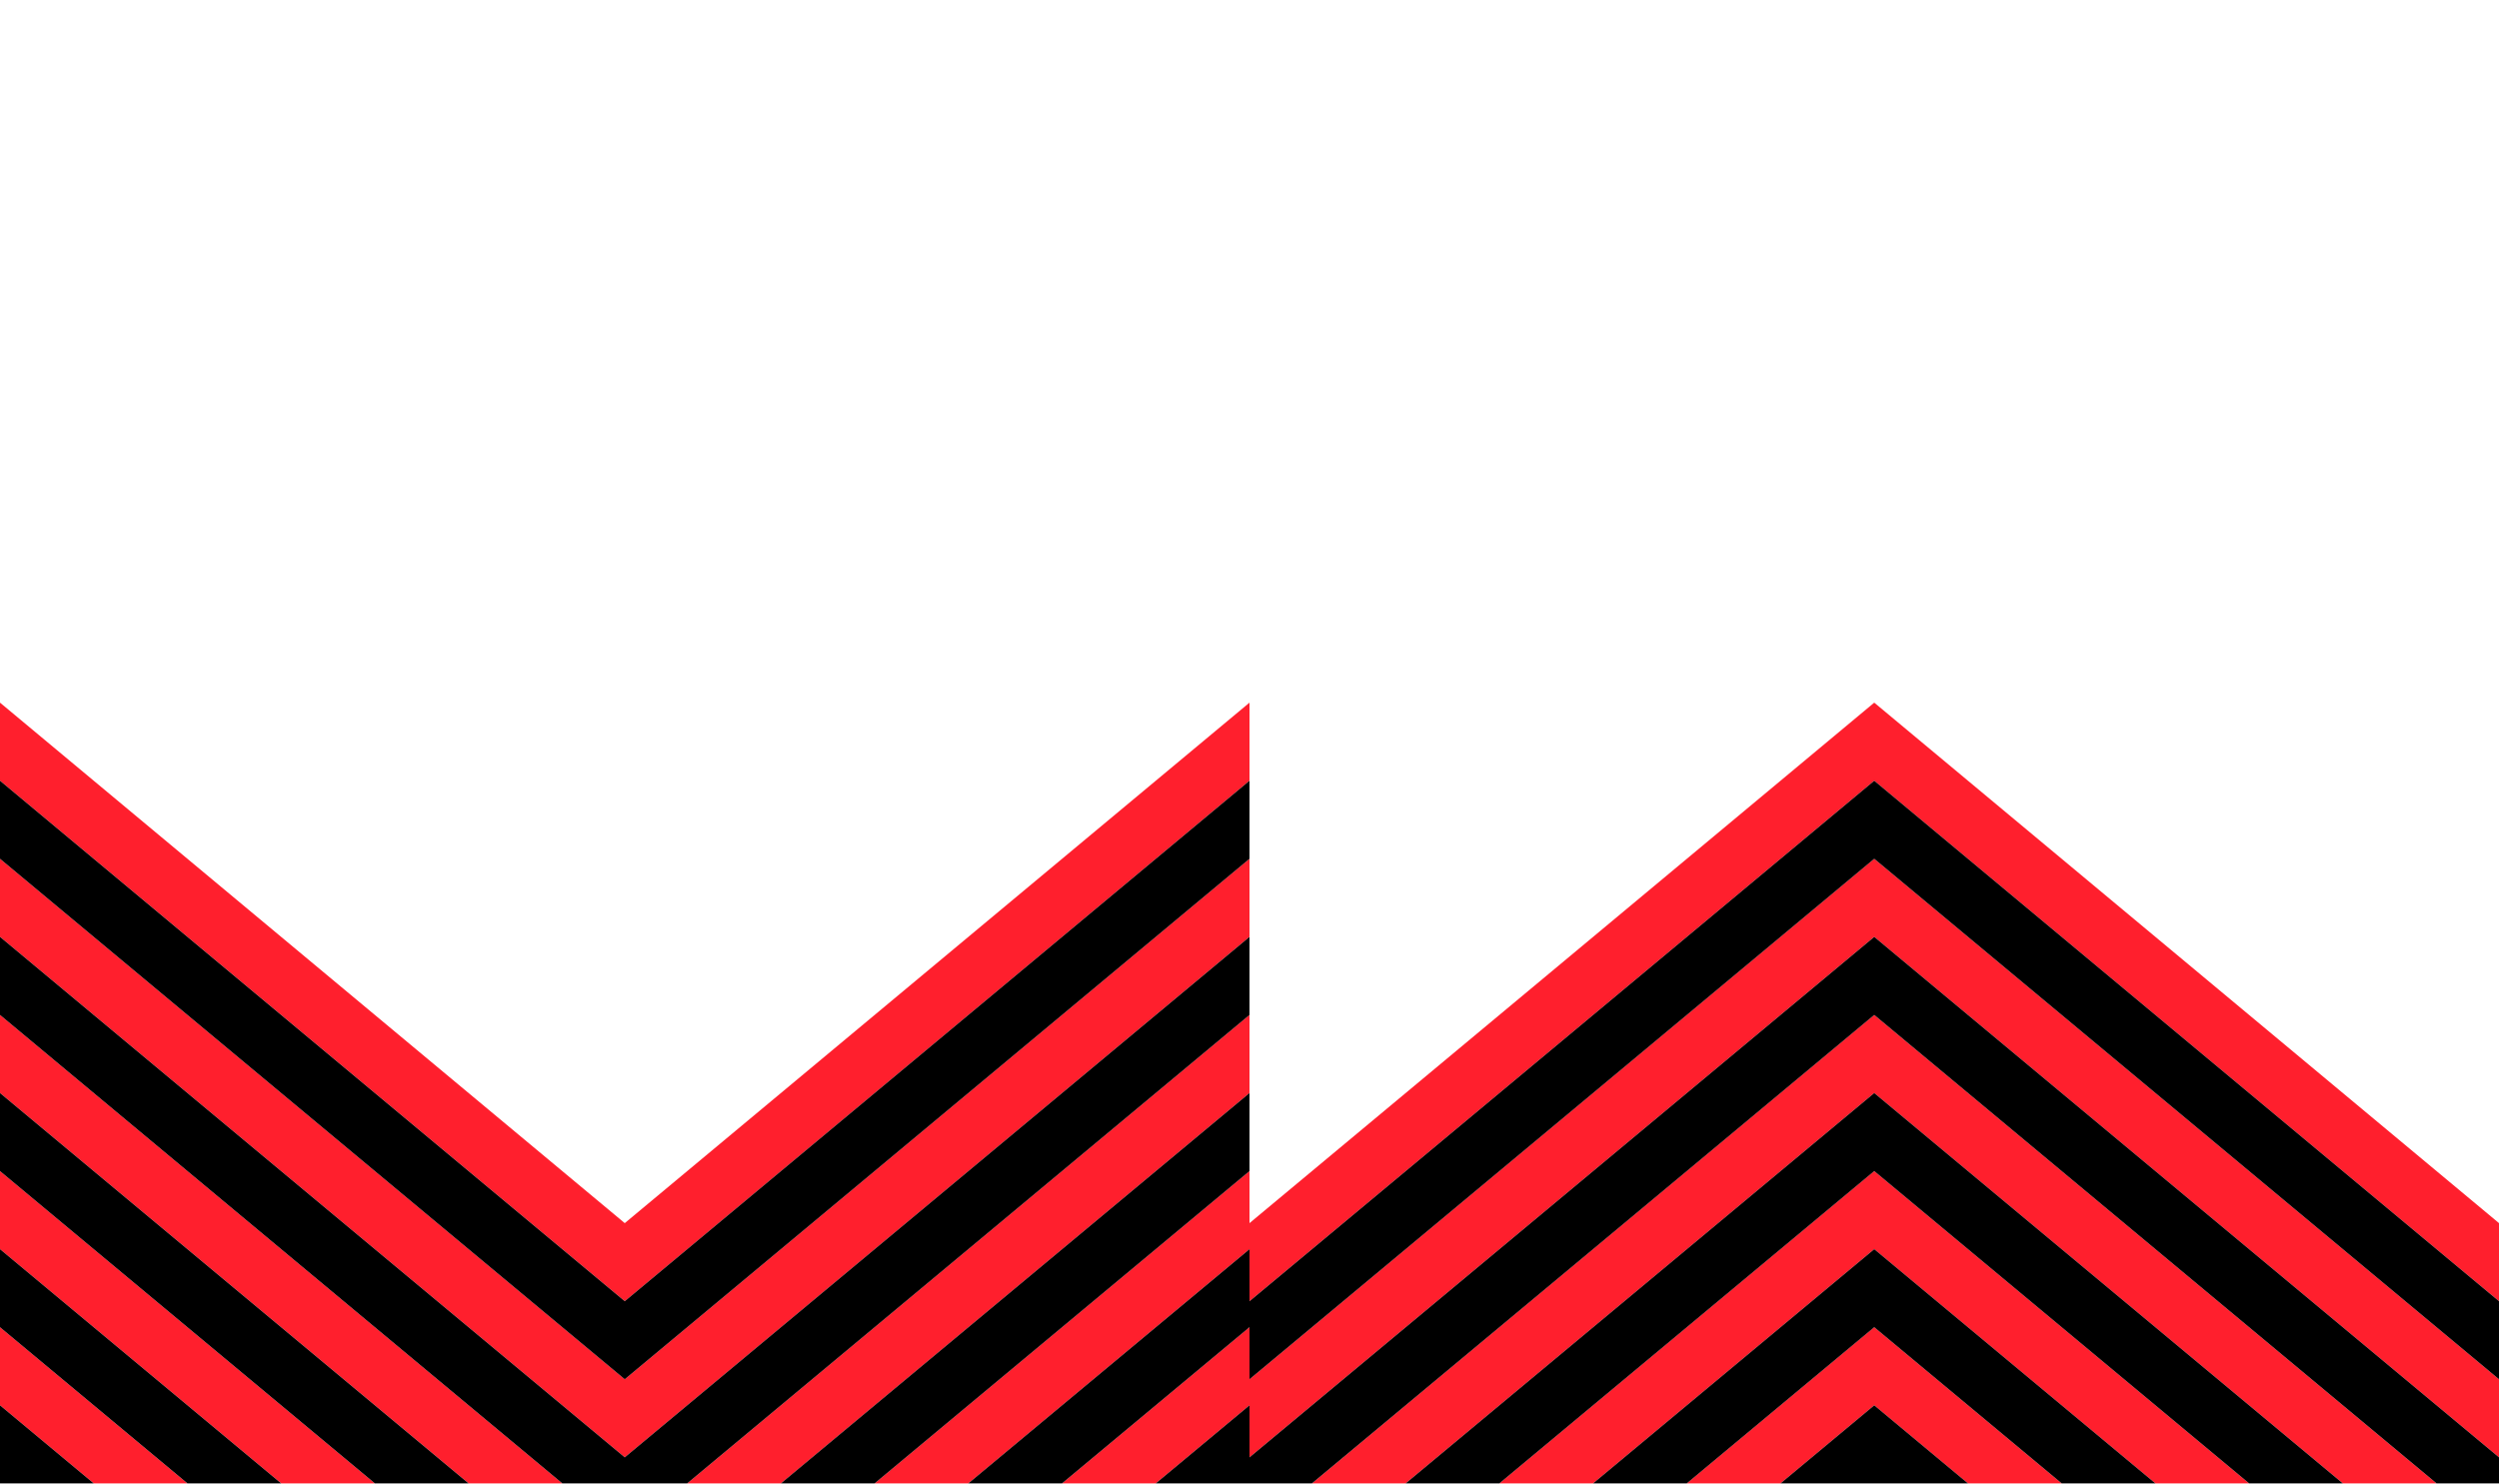
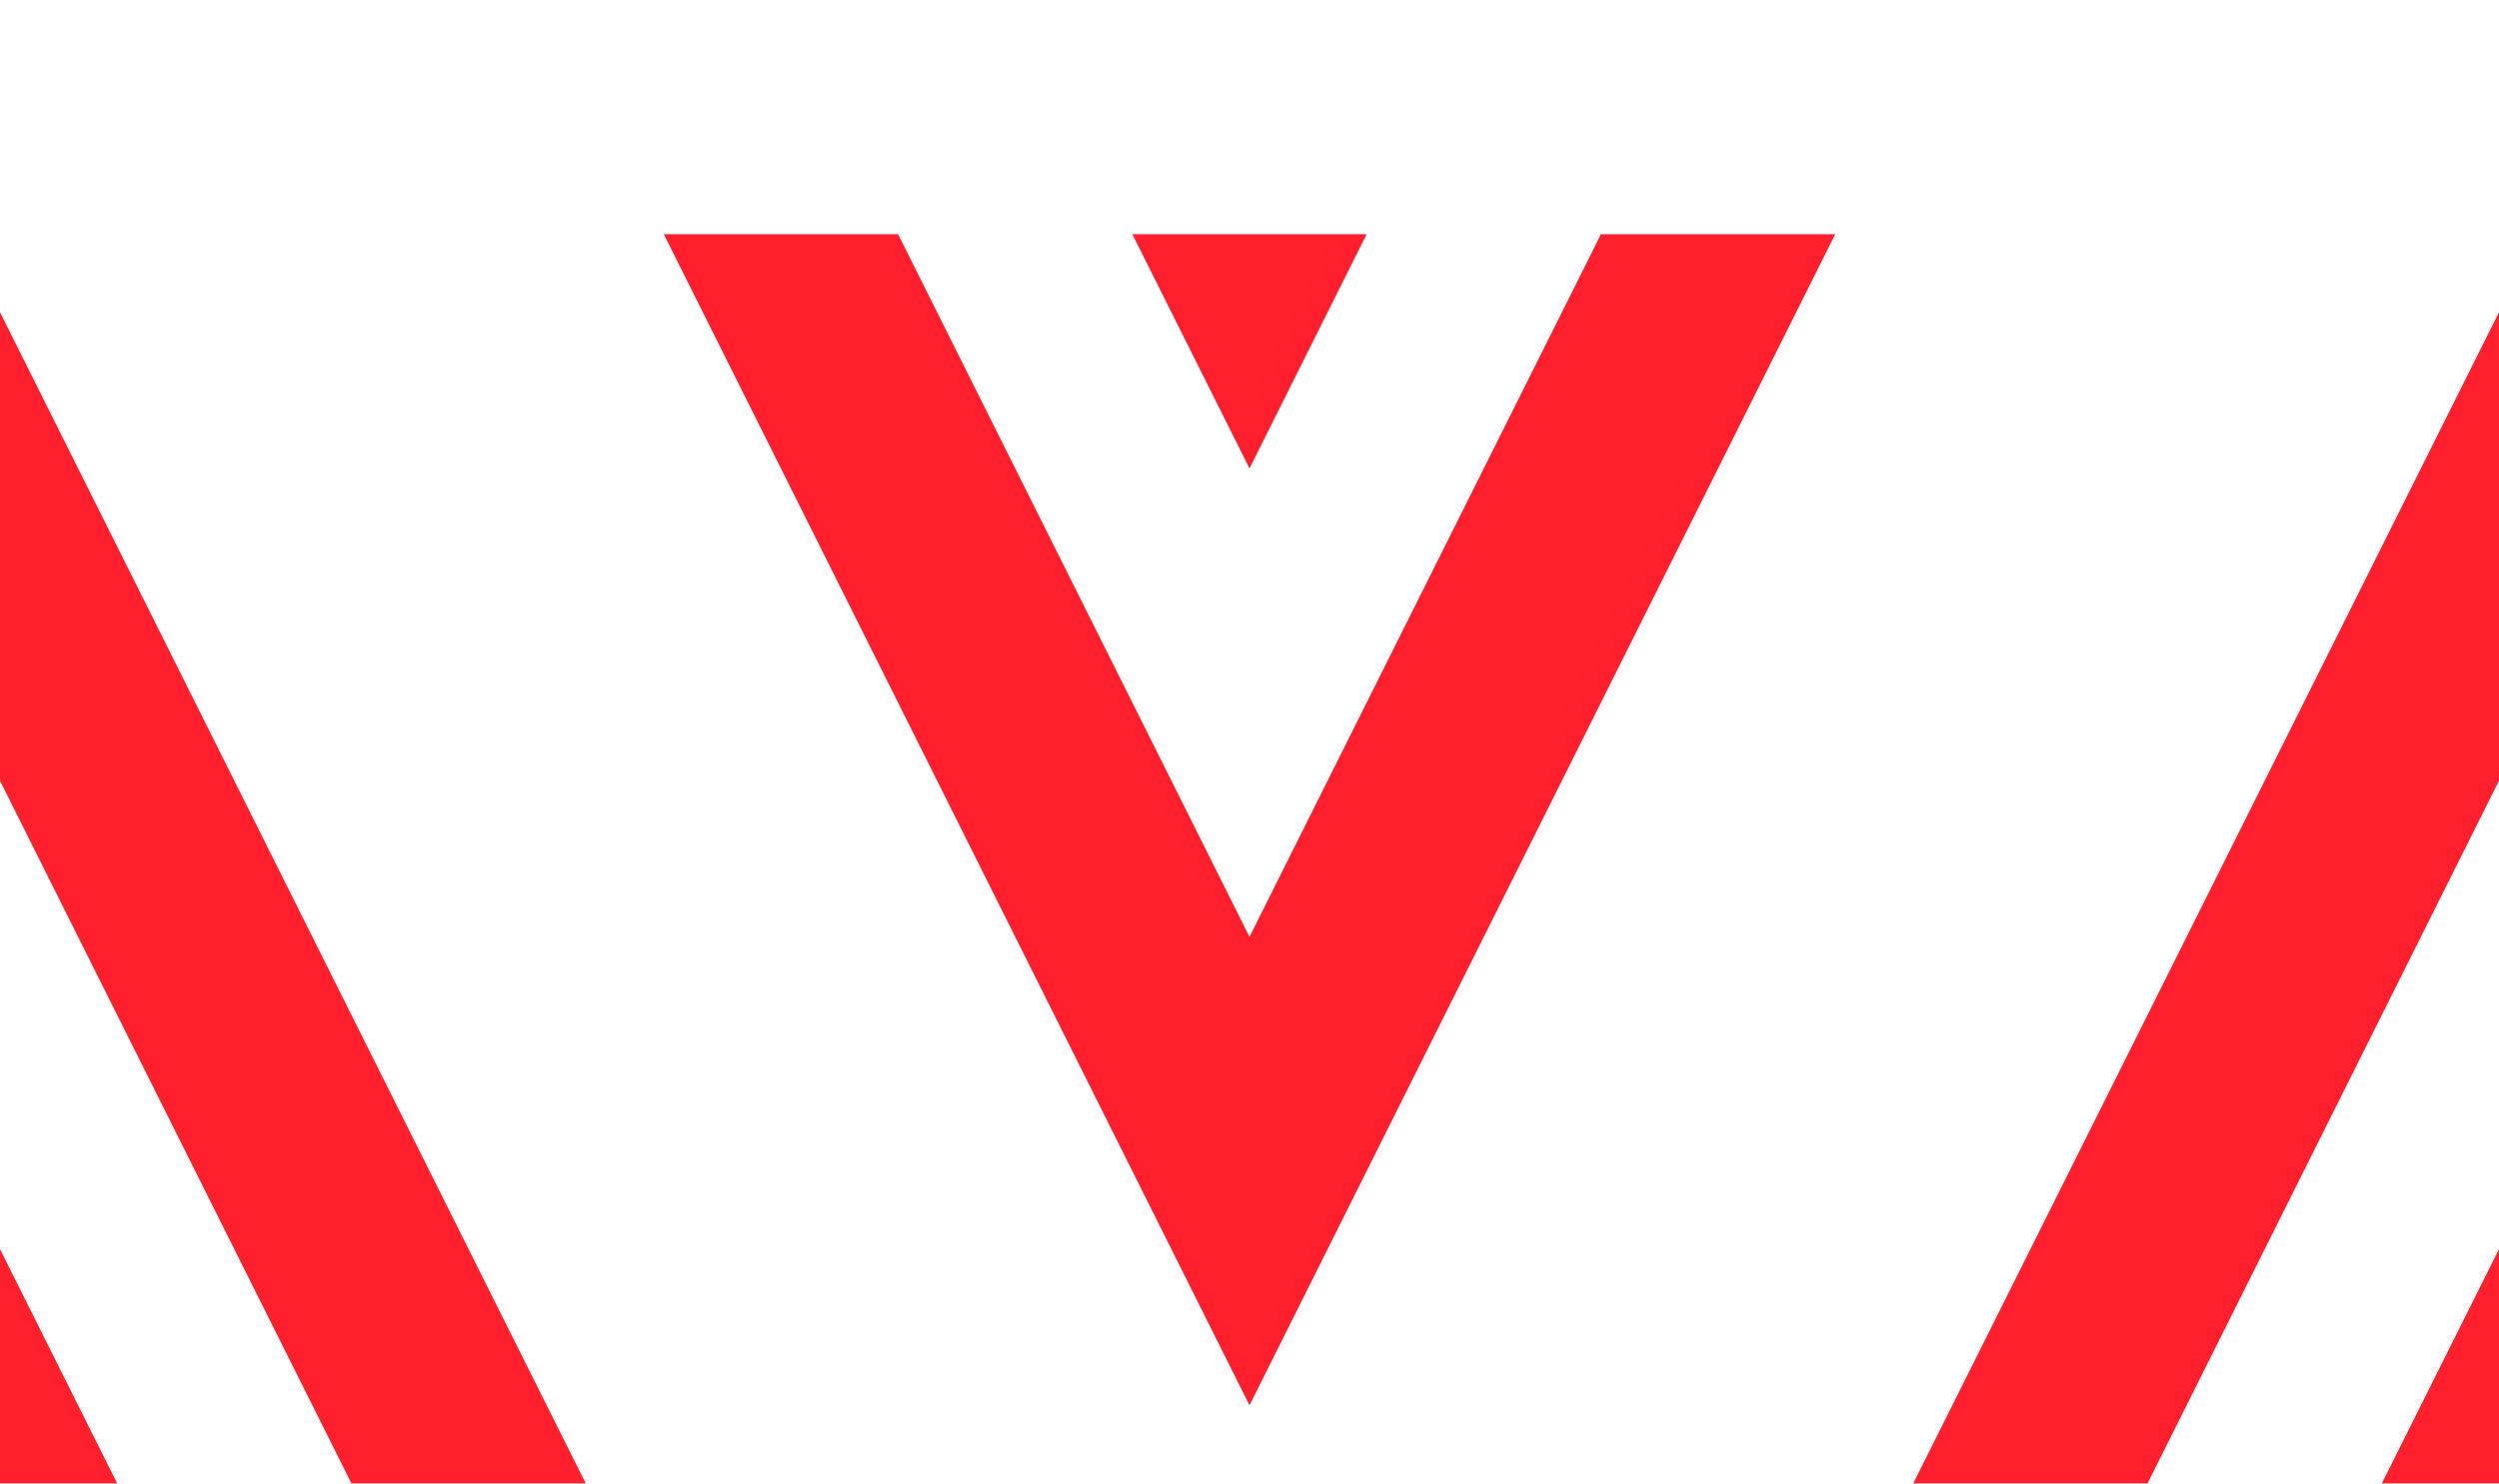
<svg xmlns="http://www.w3.org/2000/svg" width="192" height="114" viewBox="0 0 192 114">
  <defs>
    <clipPath id="pin">
      <rect width="192" height="18" />
    </clipPath>
    <clipPath id="cone">
      <rect y="18" width="192" height="96" />
    </clipPath>
  </defs>
  <g clip-path="url(#pin)" />
  <g clip-path="url(#cone)">
    <g transform="translate(0,18)">
      <defs>
-         <clipPath id="rb96_0">
+         <clipPath id="rl0_36">
          <rect x="0" y="0" width="96" height="96" />
        </clipPath>
      </defs>
-       <g clip-path="url(#rb96_0)">
-         <polygon points="0,96 48,136 96,96 96,102 48,142 0,102" fill="#ff1f2d" />
-         <polygon points="0,102 48,142 96,102 96,108 48,148 0,108" fill="#000" />
+       <g clip-path="url(#rl0_36)">
+         <polygon points="51,0 69,0 117,96 99,96" fill="#ff1f2d" />
      </g>
      <defs>
-         <clipPath id="rb96_1">
+         <clipPath id="rl1_-36">
          <rect x="96" y="0" width="96" height="96" />
        </clipPath>
      </defs>
-       <g clip-path="url(#rb96_1)">
-         <polygon points="96,136 144,96 192,136 192,142 144,102 96,142" fill="#ff1f2d" />
-         <polygon points="96,142 144,102 192,142 192,148 144,108 96,148" fill="#000" />
+       <g clip-path="url(#rl1_-36)">
+         <polygon points="123,0 141,0 93,96 75,96" fill="#ff1f2d" />
      </g>
      <defs>
-         <clipPath id="rb84_0">
+         <clipPath id="rl0_-36">
          <rect x="0" y="0" width="96" height="96" />
        </clipPath>
      </defs>
-       <g clip-path="url(#rb84_0)">
-         <polygon points="0,84 48,124 96,84 96,90 48,130 0,90" fill="#ff1f2d" />
-         <polygon points="0,90 48,130 96,90 96,96 48,136 0,96" fill="#000" />
+       <g clip-path="url(#rl0_-36)">
+         <polygon points="-21,0 -3,0 45,96 27,96" fill="#ff1f2d" />
      </g>
      <defs>
-         <clipPath id="rb84_1">
+         <clipPath id="rl1_36">
          <rect x="96" y="0" width="96" height="96" />
        </clipPath>
      </defs>
-       <g clip-path="url(#rb84_1)">
-         <polygon points="96,124 144,84 192,124 192,130 144,90 96,130" fill="#ff1f2d" />
-         <polygon points="96,130 144,90 192,130 192,136 144,96 96,136" fill="#000" />
+       <g clip-path="url(#rl1_36)">
+         <polygon points="195,0 213,0 165,96 147,96" fill="#ff1f2d" />
      </g>
      <defs>
-         <clipPath id="rb72_0">
+         <clipPath id="rl0_72">
          <rect x="0" y="0" width="96" height="96" />
        </clipPath>
      </defs>
-       <g clip-path="url(#rb72_0)">
-         <polygon points="0,72 48,112 96,72 96,78 48,118 0,78" fill="#ff1f2d" />
-         <polygon points="0,78 48,118 96,78 96,84 48,124 0,84" fill="#000" />
+       <g clip-path="url(#rl0_72)">
+         <polygon points="87,0 105,0 153,96 135,96" fill="#ff1f2d" />
      </g>
      <defs>
-         <clipPath id="rb72_1">
+         <clipPath id="rl1_-72">
          <rect x="96" y="0" width="96" height="96" />
        </clipPath>
      </defs>
-       <g clip-path="url(#rb72_1)">
-         <polygon points="96,112 144,72 192,112 192,118 144,78 96,118" fill="#ff1f2d" />
-         <polygon points="96,118 144,78 192,118 192,124 144,84 96,124" fill="#000" />
+       <g clip-path="url(#rl1_-72)">
+         <polygon points="87,0 105,0 57,96 39,96" fill="#ff1f2d" />
      </g>
      <defs>
-         <clipPath id="rb60_0">
+         <clipPath id="rl0_-72">
          <rect x="0" y="0" width="96" height="96" />
        </clipPath>
      </defs>
-       <g clip-path="url(#rb60_0)">
-         <polygon points="0,60 48,100 96,60 96,66 48,106 0,66" fill="#ff1f2d" />
-         <polygon points="0,66 48,106 96,66 96,72 48,112 0,72" fill="#000" />
+       <g clip-path="url(#rl0_-72)">
+         <polygon points="-57,0 -39,0 9,96 -9,96" fill="#ff1f2d" />
      </g>
      <defs>
-         <clipPath id="rb60_1">
+         <clipPath id="rl1_72">
          <rect x="96" y="0" width="96" height="96" />
        </clipPath>
      </defs>
-       <g clip-path="url(#rb60_1)">
-         <polygon points="96,100 144,60 192,100 192,106 144,66 96,106" fill="#ff1f2d" />
-         <polygon points="96,106 144,66 192,106 192,112 144,72 96,112" fill="#000" />
-       </g>
-       <defs>
-         <clipPath id="rb48_0">
-           <rect x="0" y="0" width="96" height="96" />
-         </clipPath>
-       </defs>
-       <g clip-path="url(#rb48_0)">
-         <polygon points="0,48 48,88 96,48 96,54 48,94 0,54" fill="#ff1f2d" />
-         <polygon points="0,54 48,94 96,54 96,60 48,100 0,60" fill="#000" />
-       </g>
-       <defs>
-         <clipPath id="rb48_1">
-           <rect x="96" y="0" width="96" height="96" />
-         </clipPath>
-       </defs>
-       <g clip-path="url(#rb48_1)">
-         <polygon points="96,88 144,48 192,88 192,94 144,54 96,94" fill="#ff1f2d" />
-         <polygon points="96,94 144,54 192,94 192,100 144,60 96,100" fill="#000" />
-       </g>
-       <defs>
-         <clipPath id="rb36_0">
-           <rect x="0" y="0" width="96" height="96" />
-         </clipPath>
-       </defs>
-       <g clip-path="url(#rb36_0)">
-         <polygon points="0,36 48,76 96,36 96,42 48,82 0,42" fill="#ff1f2d" />
-         <polygon points="0,42 48,82 96,42 96,48 48,88 0,48" fill="#000" />
-       </g>
-       <defs>
-         <clipPath id="rb36_1">
-           <rect x="96" y="0" width="96" height="96" />
-         </clipPath>
-       </defs>
-       <g clip-path="url(#rb36_1)">
-         <polygon points="96,76 144,36 192,76 192,82 144,42 96,82" fill="#ff1f2d" />
-         <polygon points="96,82 144,42 192,82 192,88 144,48 96,88" fill="#000" />
+       <g clip-path="url(#rl1_72)">
+         <polygon points="231,0 249,0 201,96 183,96" fill="#ff1f2d" />
      </g>
    </g>
  </g>
</svg>
